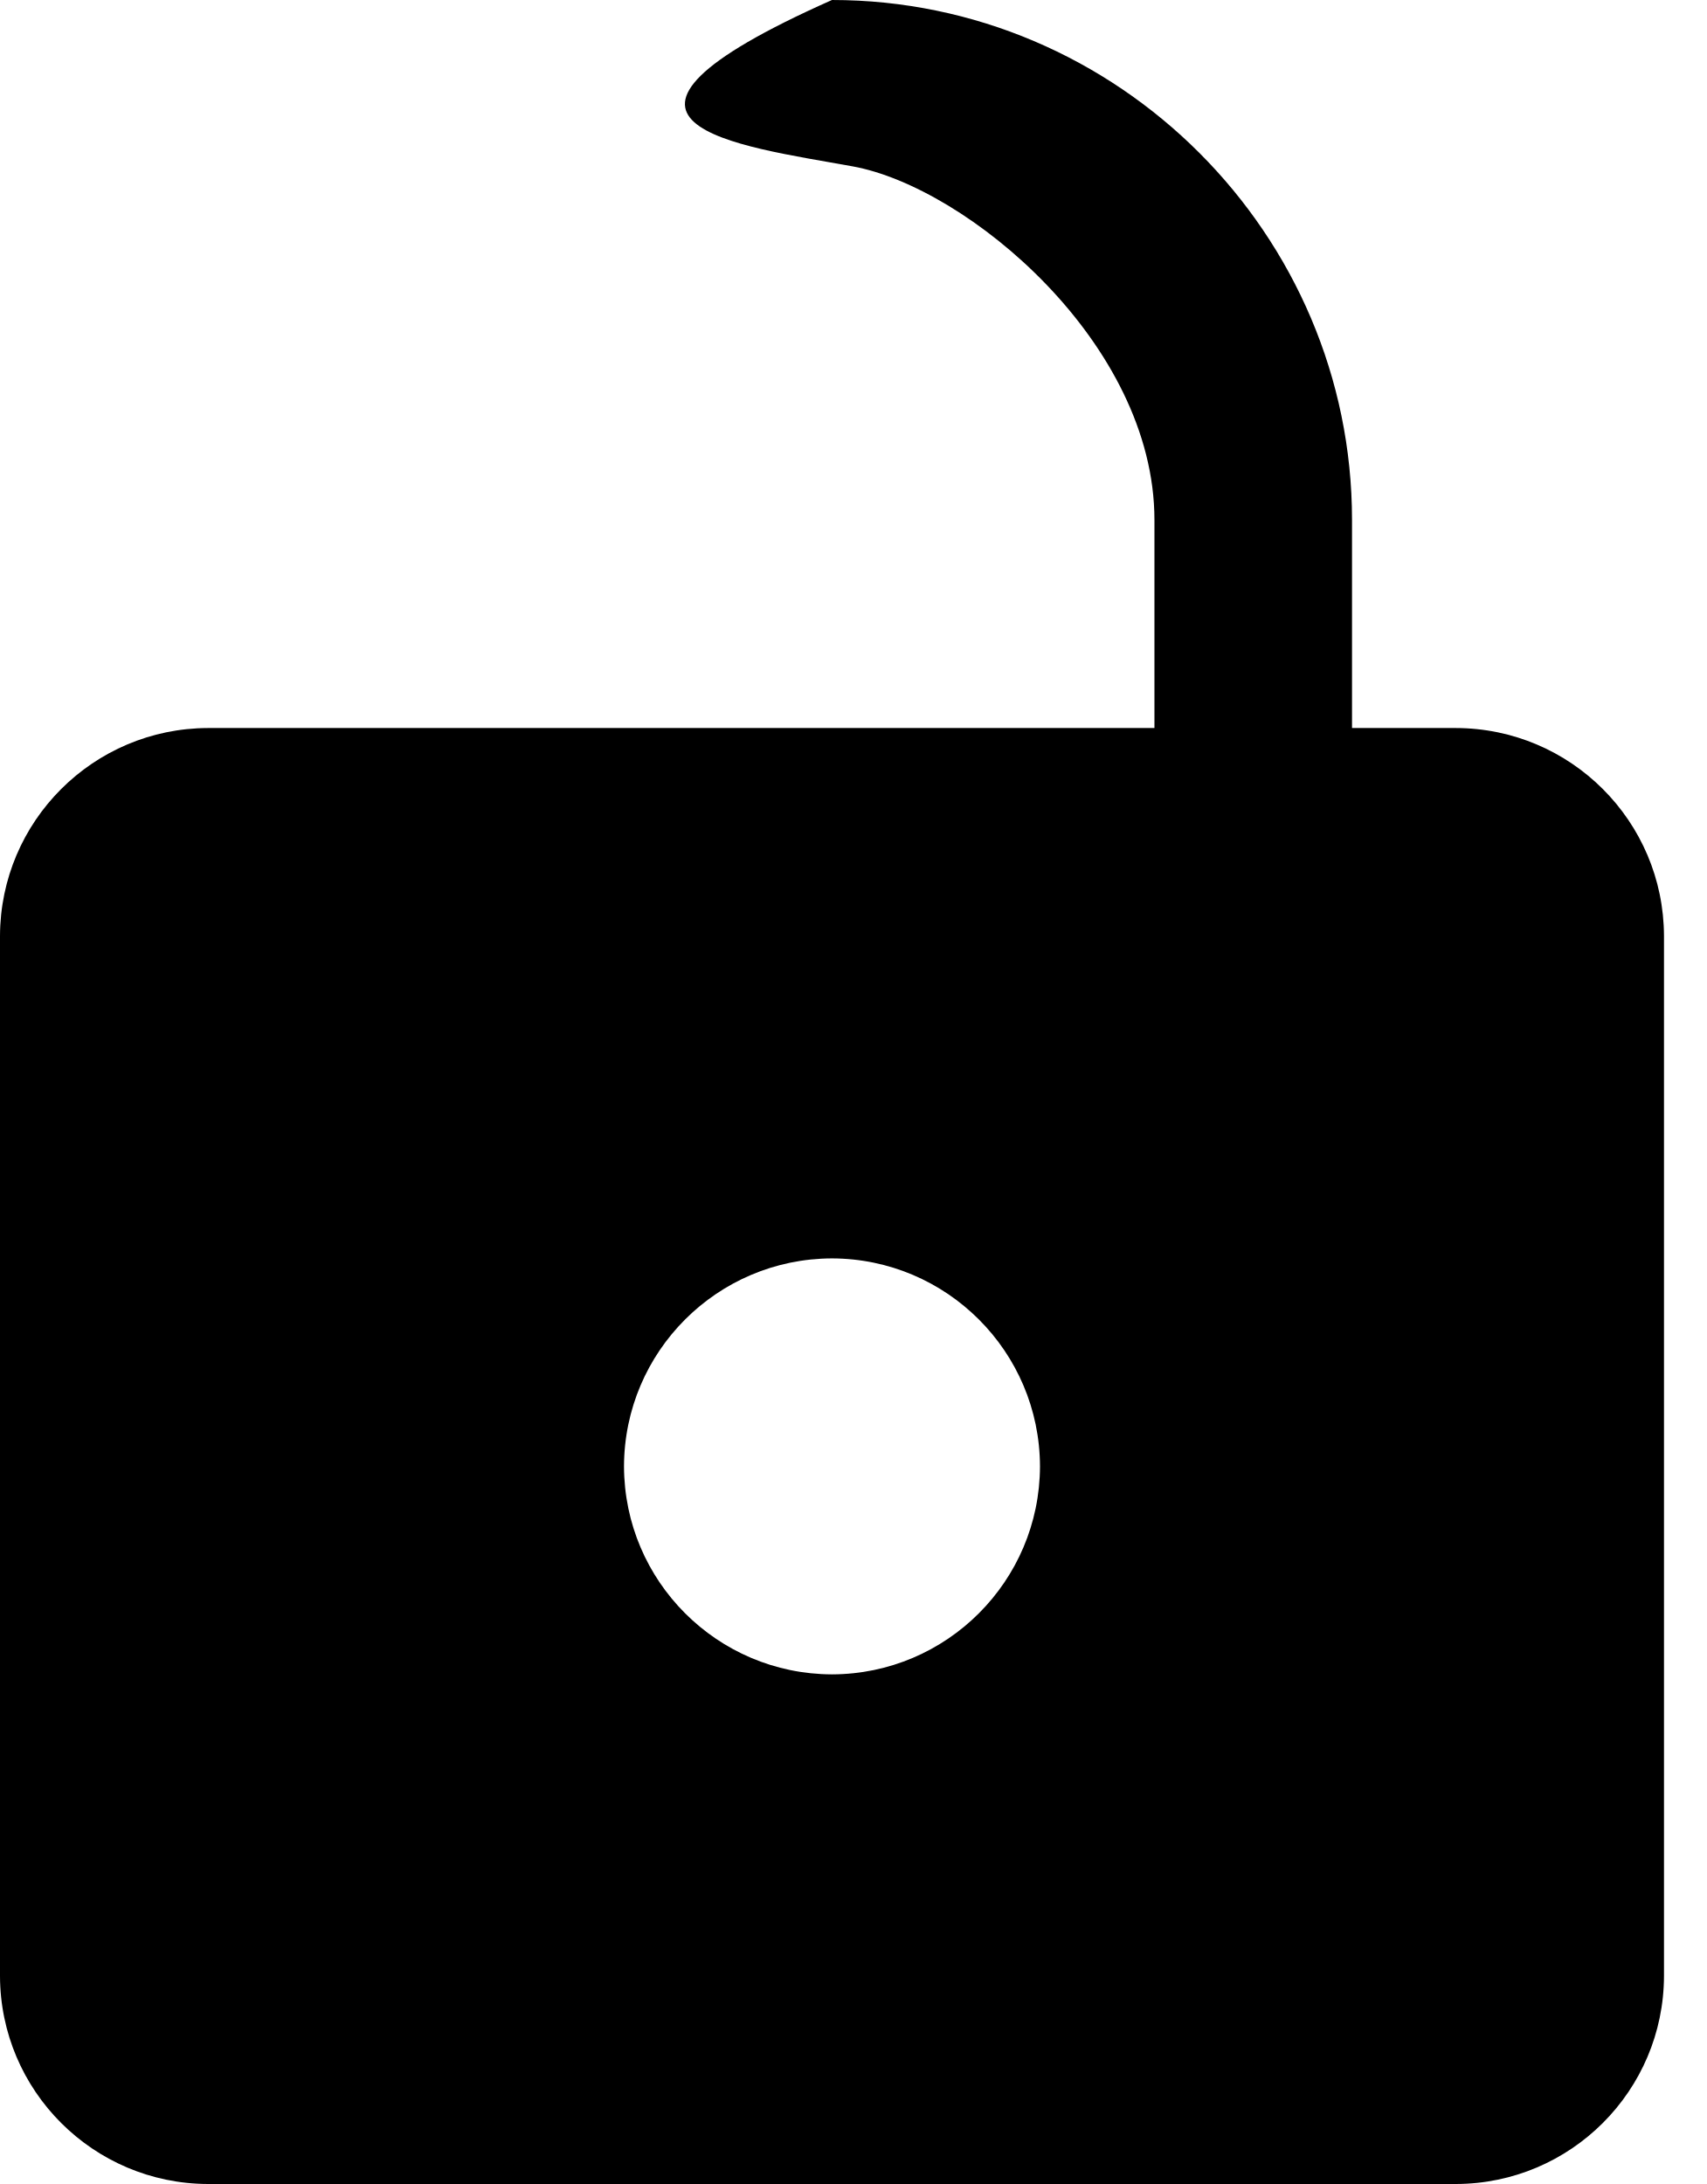
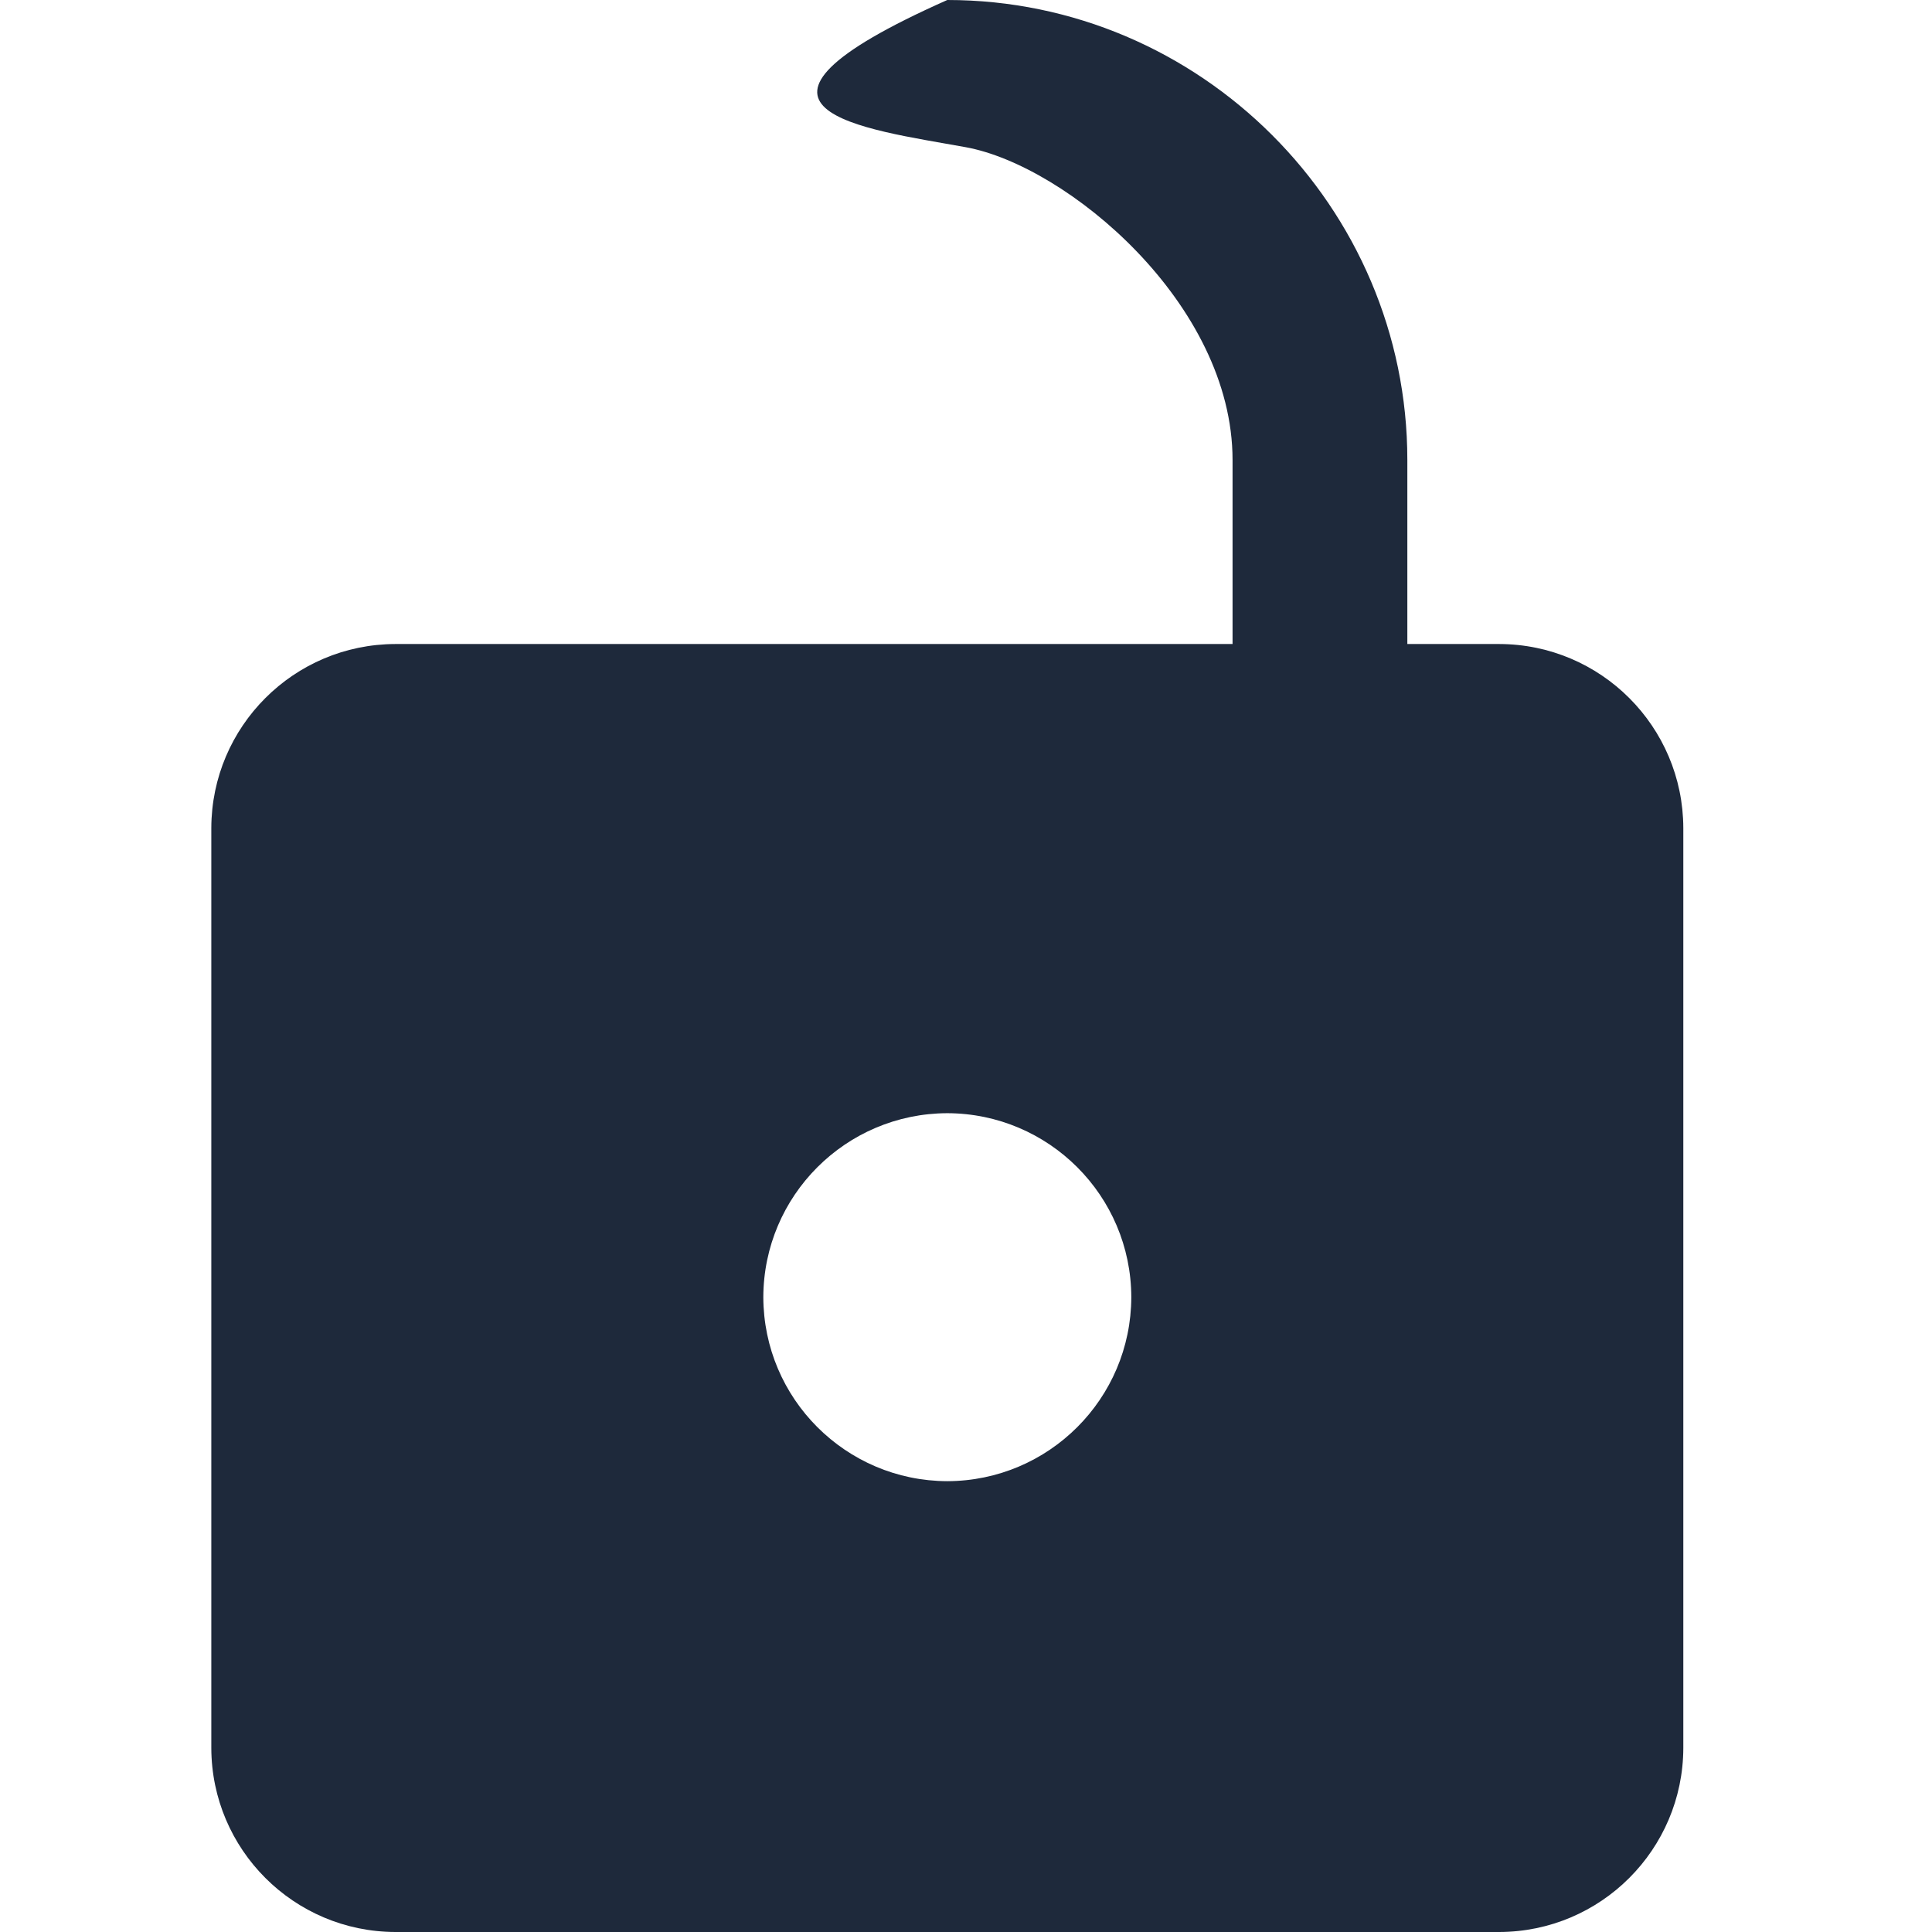
- <svg xmlns="http://www.w3.org/2000/svg" viewBox="0 0 25 32">
+ <svg xmlns="http://www.w3.org/2000/svg" viewBox="0 0 25 32" width="16" height="16" fill="#1e293b">
  <path d="M21.333 10.667H19.81V7.619C19.81 3.429 16.38 0 12.19 0c-4.114 1.828-1.37 2.133.305 2.438 1.676.305 4.42 2.59 4.42 5.181v3.048H3.047A3.056 3.056 0 000 13.714v15.238A3.056 3.056 0 003.048 32h18.285a3.056 3.056 0 003.048-3.048V13.714a3.056 3.056 0 00-3.048-3.047zM12.19 24.533a3.056 3.056 0 01-3.047-3.047 3.056 3.056 0 013.047-3.048 3.056 3.056 0 013.048 3.048 3.056 3.056 0 01-3.048 3.047z" />
</svg>
